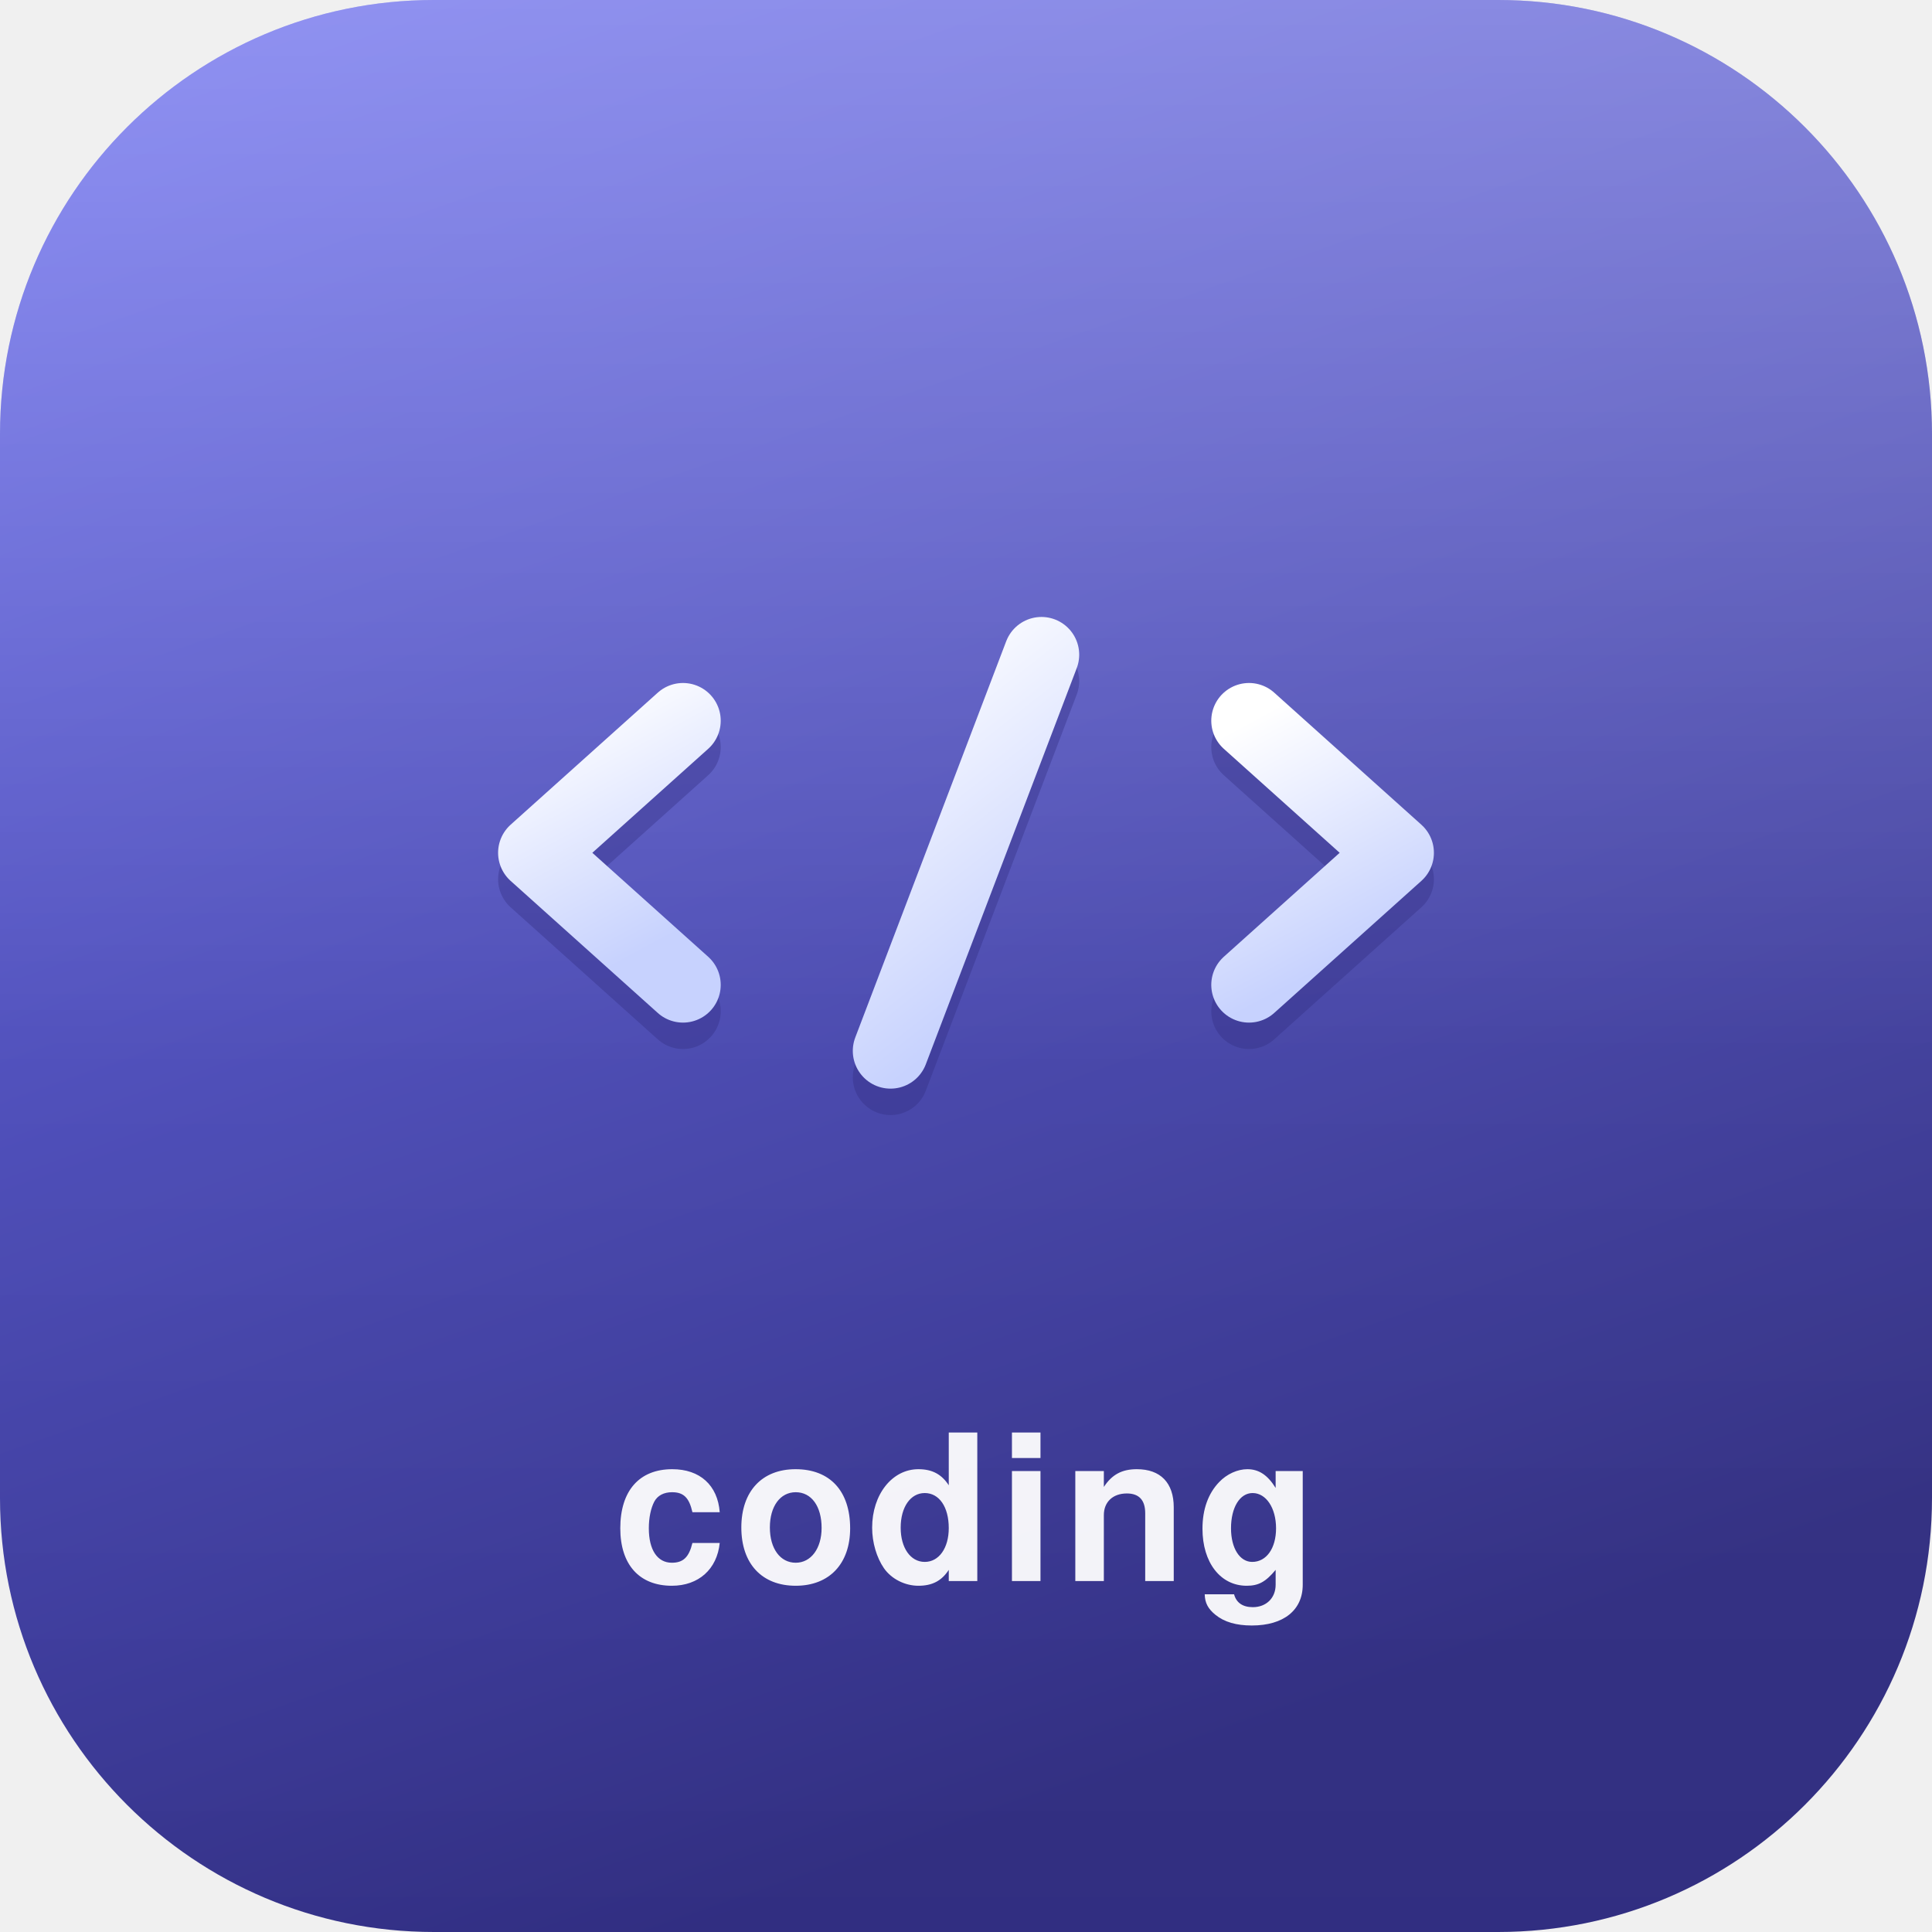
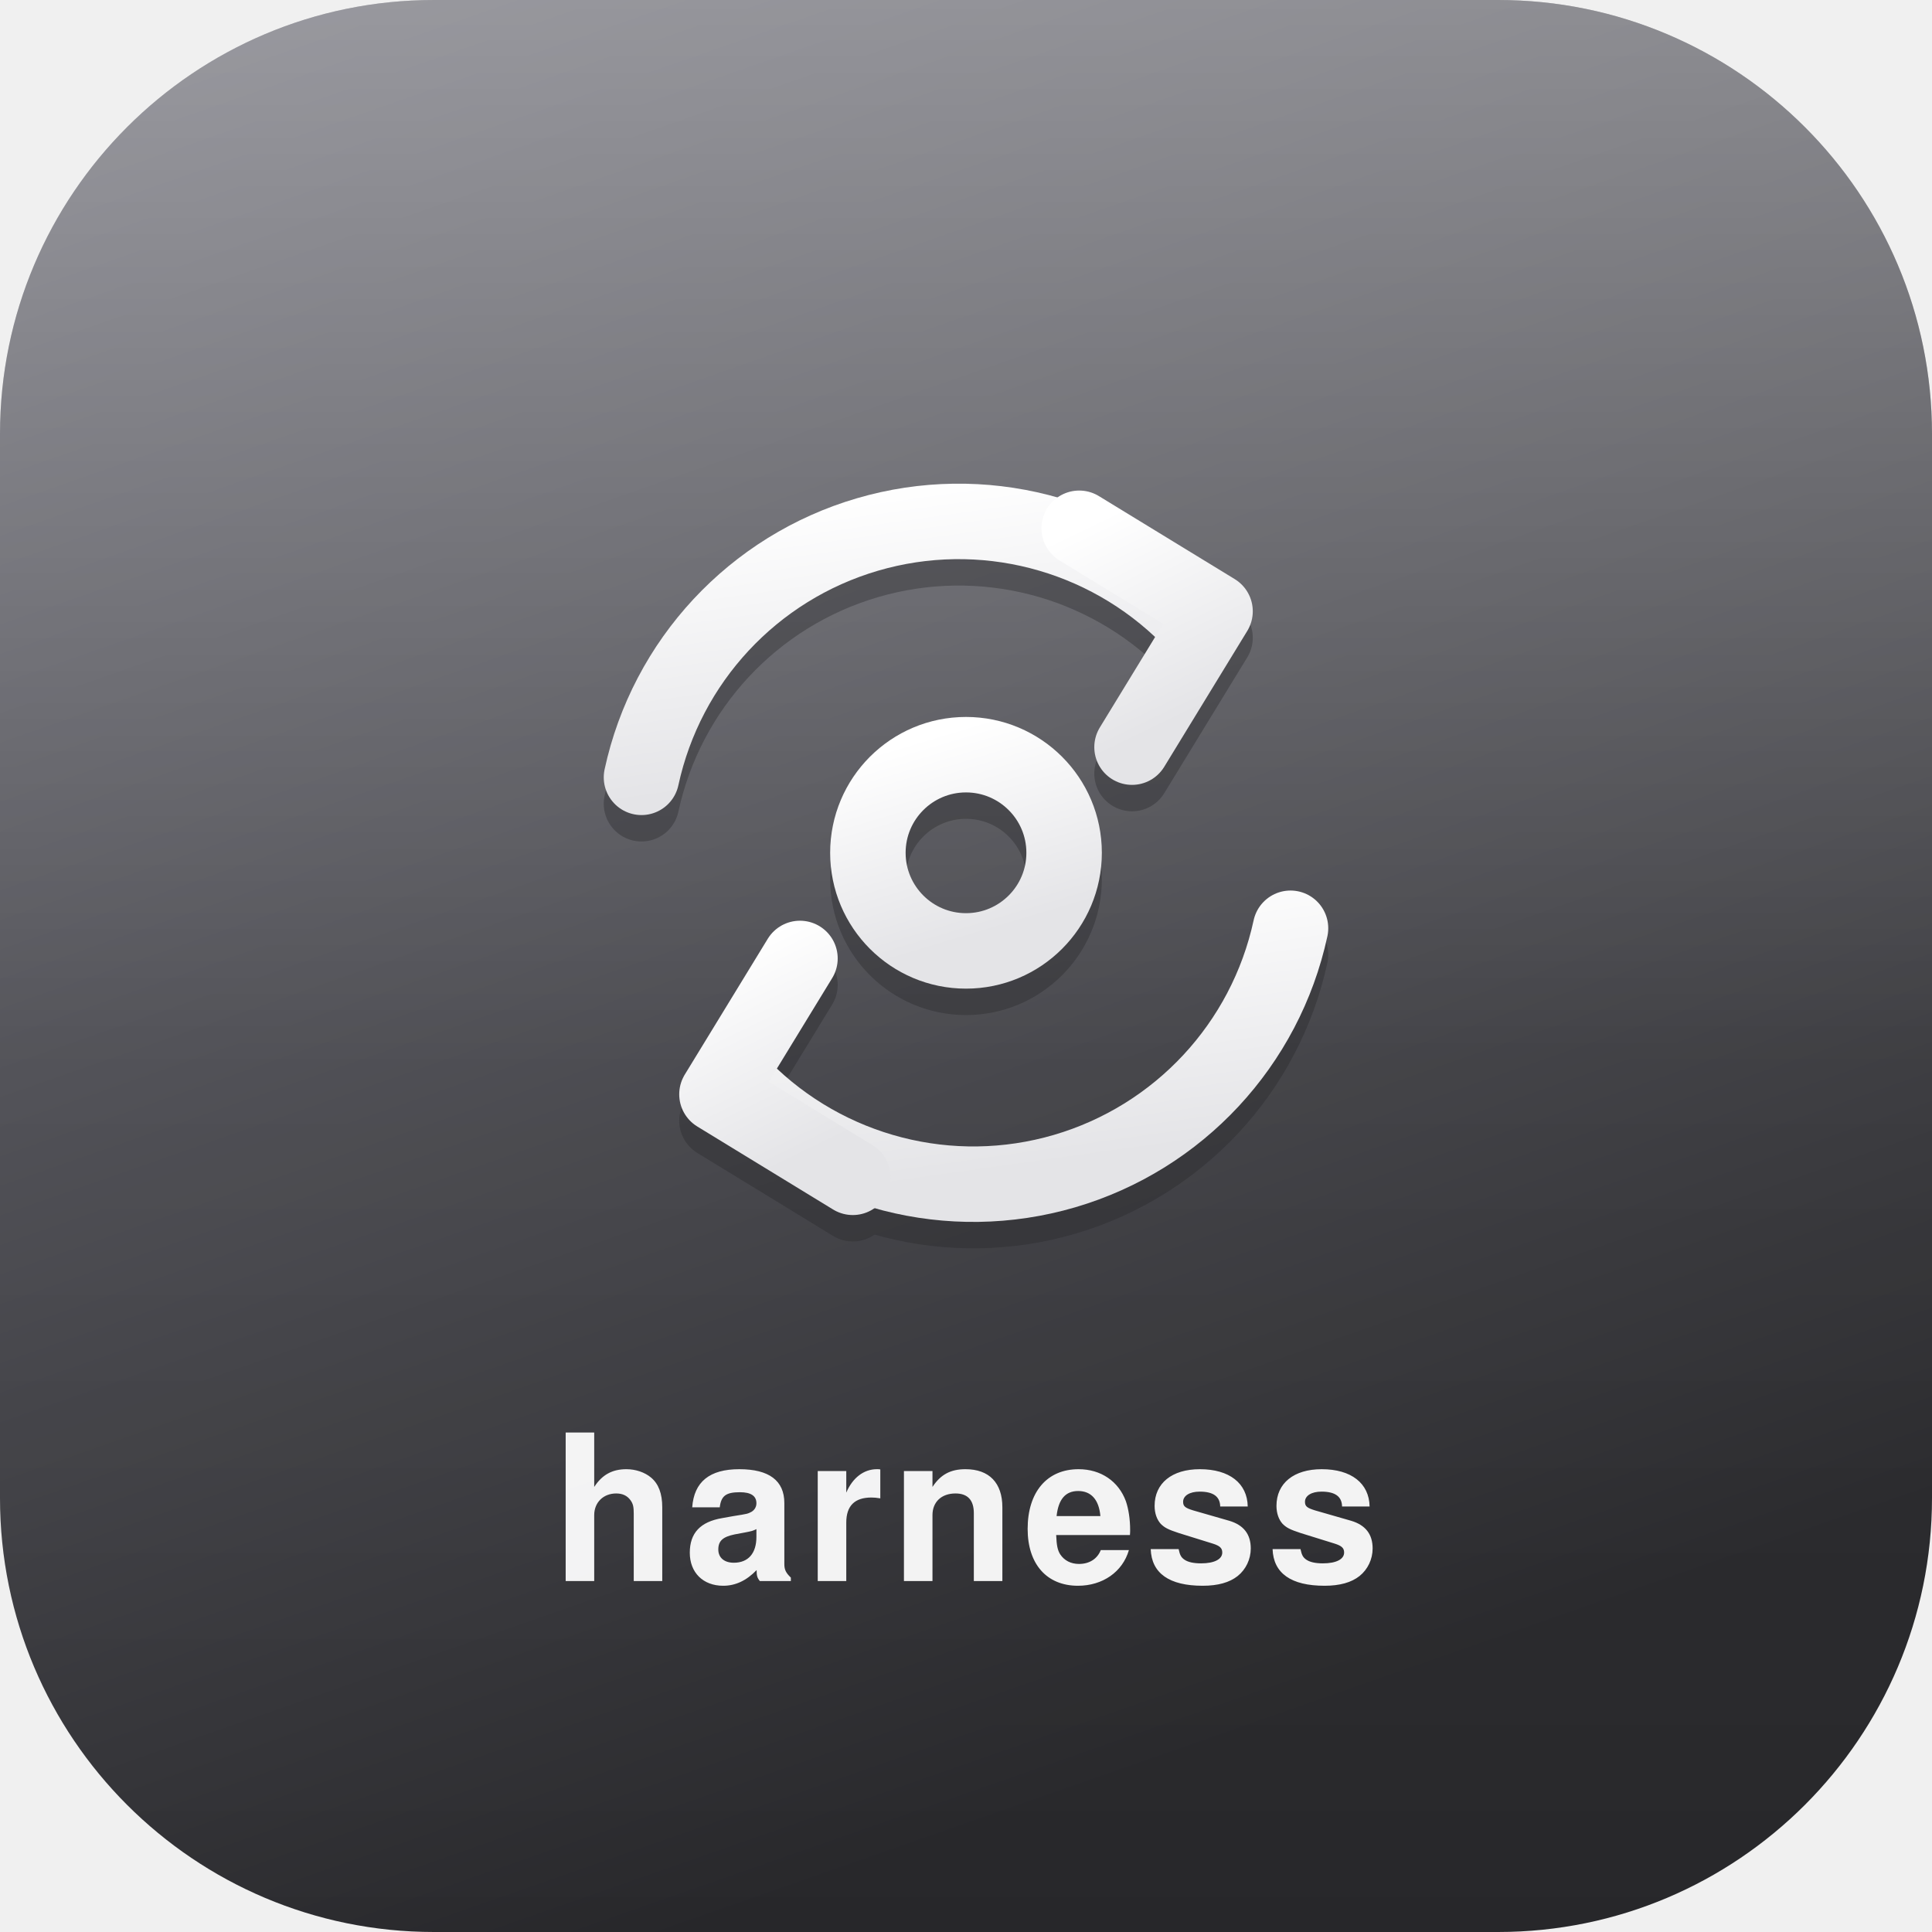
<svg xmlns="http://www.w3.org/2000/svg" width="1024" height="1024" viewBox="0 0 1024 1024">
  <defs>
    <linearGradient id="bg" x1="0" y1="0" x2="0.35" y2="1">
-       <stop offset="0" stop-color="#6366F1" />
-       <stop offset="1" stop-color="#312E81" />
+       <stop offset="0" stop-color="#71717A" />
+       <stop offset="1" stop-color="#27272A" />
    </linearGradient>
    <linearGradient id="sheen" x1="0" y1="0" x2="0" y2="1">
      <stop offset="0" stop-color="#FFFFFF" stop-opacity="0.30" />
      <stop offset="0.55" stop-color="#FFFFFF" stop-opacity="0.04" />
      <stop offset="1" stop-color="#FFFFFF" stop-opacity="0" />
    </linearGradient>
    <linearGradient id="ink" x1="0" y1="0" x2="0.3" y2="1">
      <stop offset="0" stop-color="#FFFFFF" />
-       <stop offset="1" stop-color="#C7D2FE" />
+       <stop offset="1" stop-color="#E4E4E7" />
    </linearGradient>
  </defs>
  <rect width="1024" height="1024" rx="230" fill="url(#bg)" />
  <rect width="1024" height="1024" rx="230" fill="url(#sheen)" />
  <g transform="translate(512,452)" fill="none" stroke-width="40" stroke-linecap="round" stroke-linejoin="round">
-     <g stroke="#312E81" opacity="0.38" transform="translate(0,14)">
-       <polyline points="-150,-70 -228,0 -150,70" />
-       <line x1="-40" y1="105" x2="40" y2="-105" />
-       <polyline points="150,-70 228,0 150,70" />
+     <g stroke="#27272A" opacity="0.38" transform="translate(0,14)">
+       <path d="M-172,-40 A172,172 0 0 1 118,-125" />
+       <polyline points="60,-172 132,-128 88,-56" />
+       <path d="M172,40 A172,172 0 0 1 -118,125" />
+       <polyline points="-60,172 -132,128 -88,56" />
+       <circle cx="0" cy="0" r="52" />
    </g>
    <g stroke="url(#ink)">
-       <polyline points="-150,-70 -228,0 -150,70" />
-       <line x1="-40" y1="105" x2="40" y2="-105" />
-       <polyline points="150,-70 228,0 150,70" />
+       <path d="M-172,-40 A172,172 0 0 1 118,-125" />
+       <polyline points="60,-172 132,-128 88,-56" />
+       <path d="M172,40 A172,172 0 0 1 -118,125" />
+       <polyline points="-60,172 -132,128 -88,56" />
+       <circle cx="0" cy="0" r="52" />
    </g>
  </g>
-   <text x="512" y="838" text-anchor="middle" font-family="Helvetica Neue, Helvetica, Arial, sans-serif" font-size="108" font-weight="600" letter-spacing="4" fill="#FFFFFF" fill-opacity="0.94">coding</text>
+   <text x="512" y="838" text-anchor="middle" font-family="Helvetica Neue, Helvetica, Arial, sans-serif" font-size="108" font-weight="600" letter-spacing="4" fill="#FFFFFF" fill-opacity="0.94">harness</text>
</svg>
